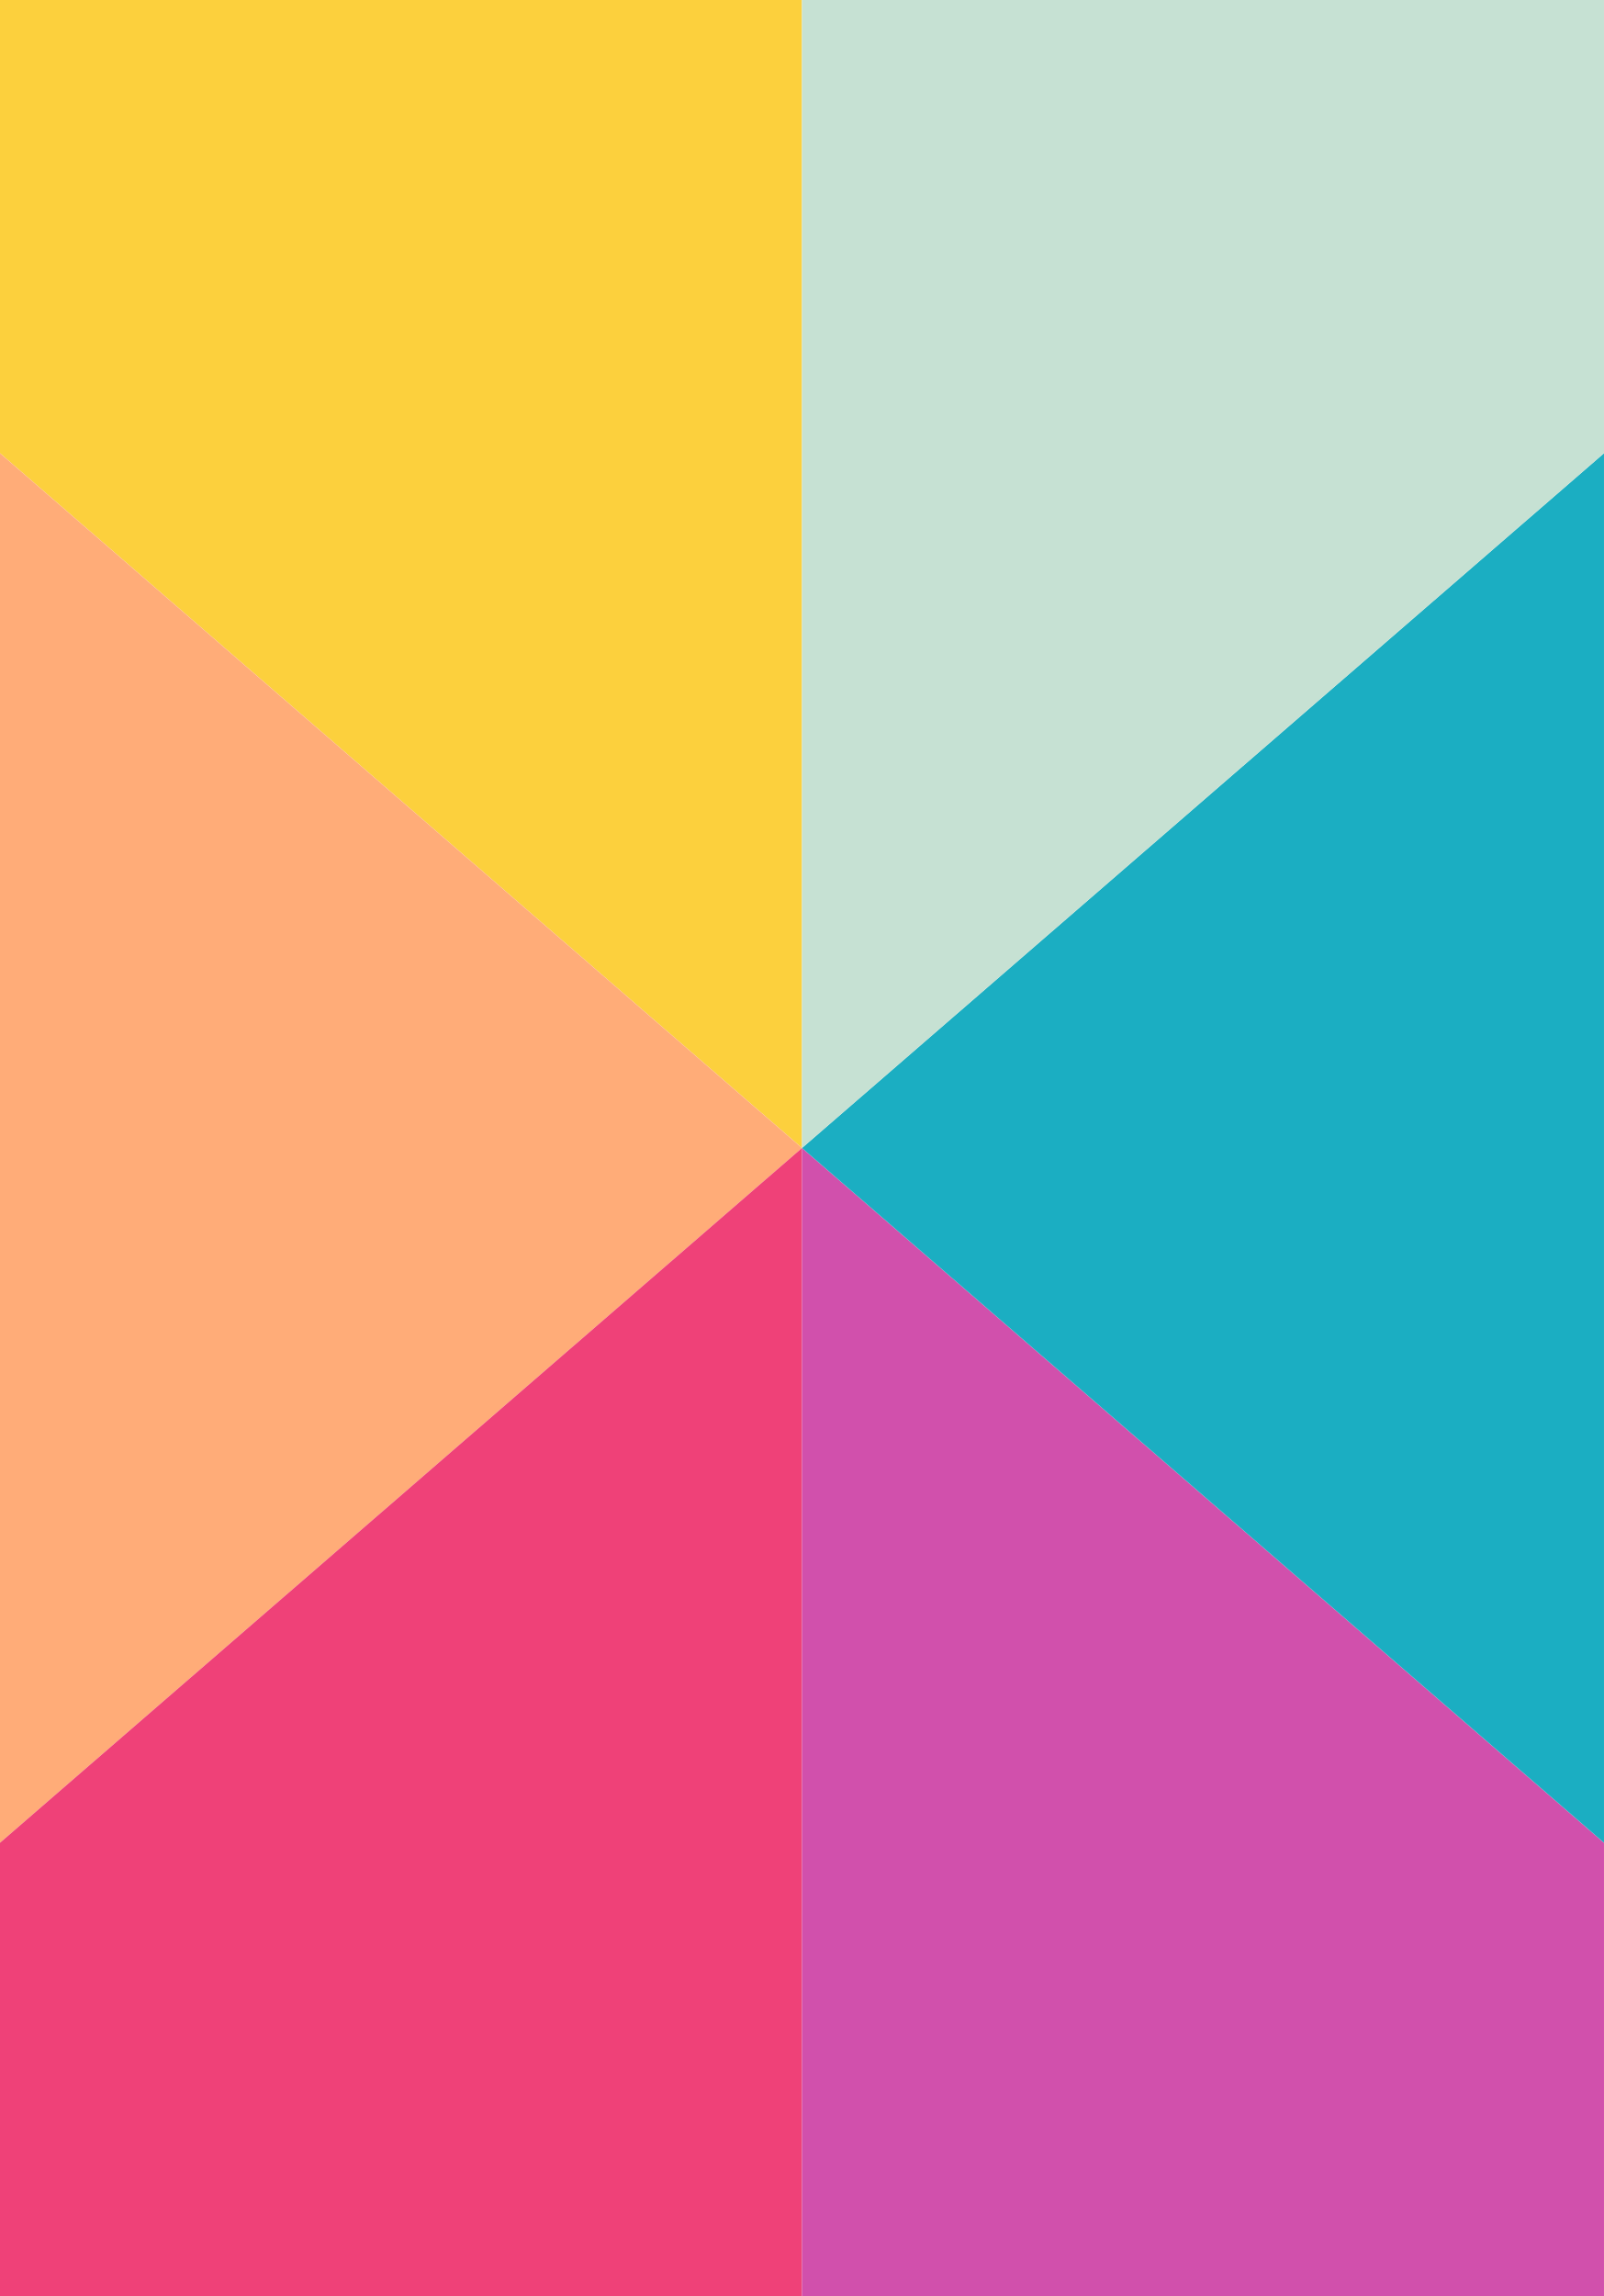
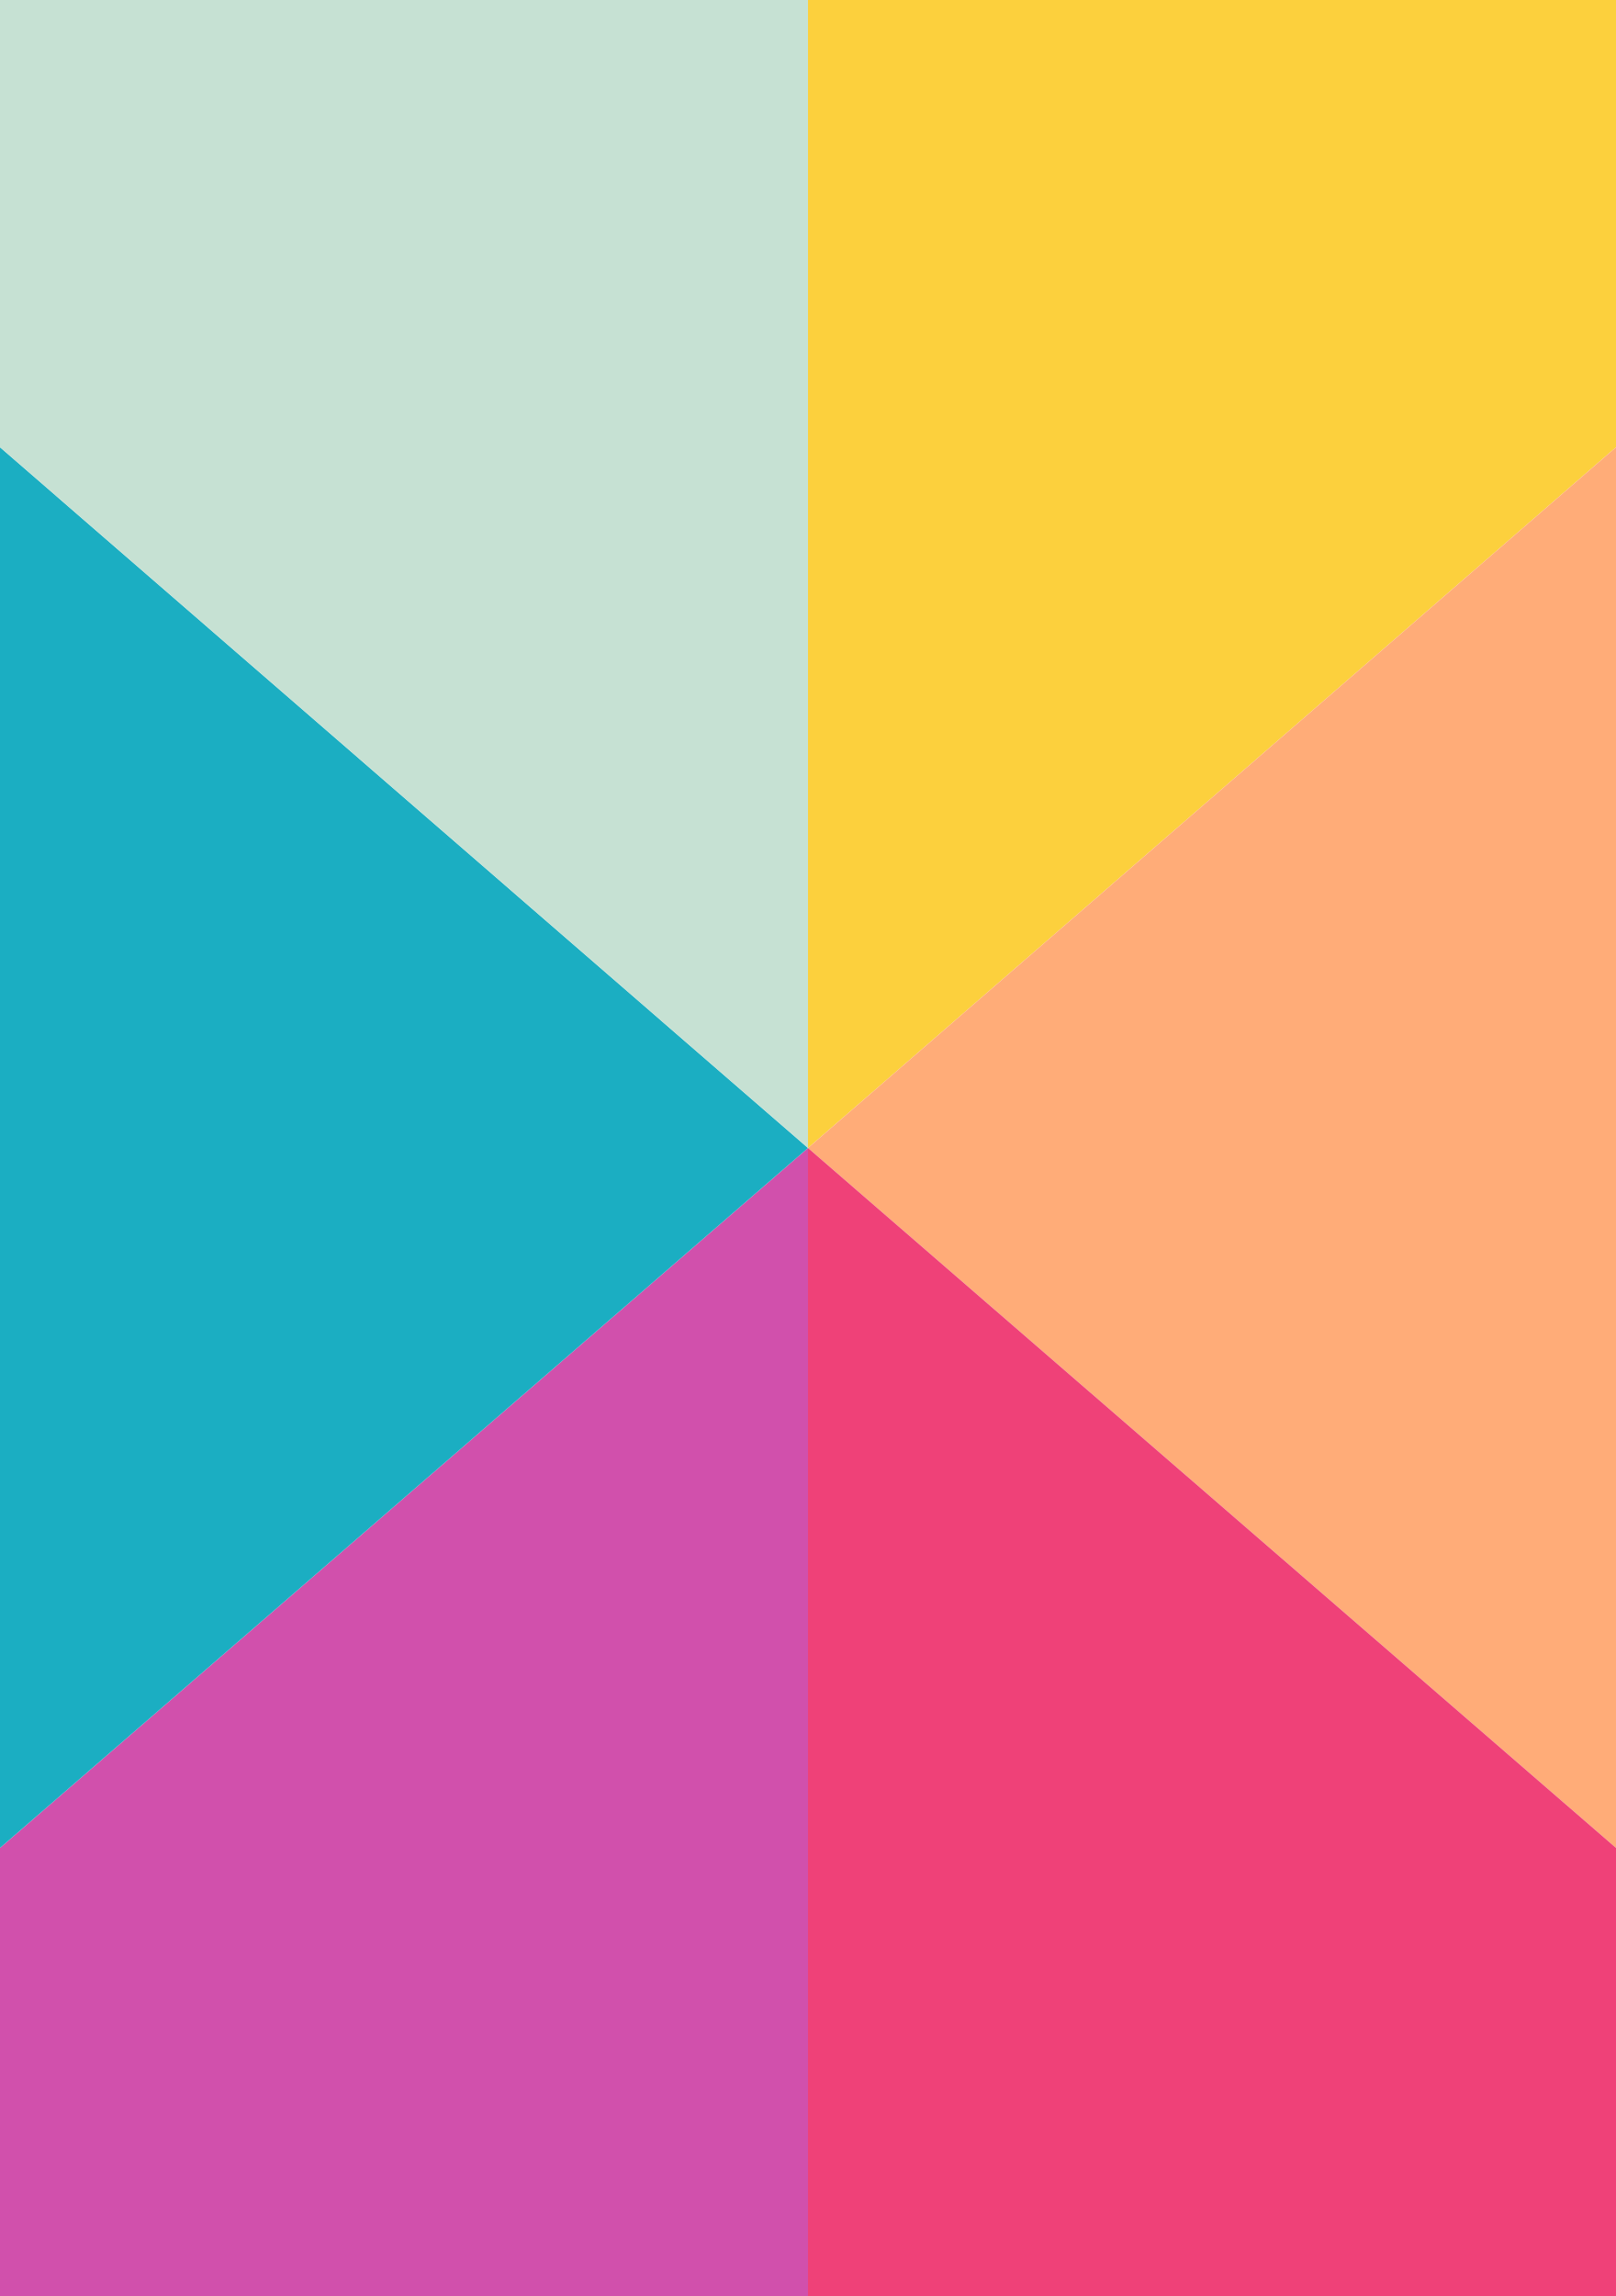
- <svg xmlns="http://www.w3.org/2000/svg" width="696" height="996" version="1.1">
-   <g id="background" transform="translate(696,0)scale(-1,1)">
-     <polygon id="bg1" fill="#fcd03d" points="348,0 696,0 696,196.623 348,498" />
-     <polygon id="bg2" fill="#ffac78" points="348,498 696,196.623 696,799.377" />
-     <polygon id="bg3" fill="#ef4178" points="348,996 348,498 696,799.377 696,996" />
-     <polygon id="bg4" fill="#d150ac" points="348,996 348,498 0,799.377 0,996" />
-     <polygon id="bg5" fill="#1baec2" points="348,498 0,196.623 0,799.377" />
-     <polygon id="bg6" fill="#c6e1d3" points="348,0 0,0 0,196.623 348,498" />
+ <svg xmlns="http://www.w3.org/2000/svg" width="880" height="1250" version="1.1">
+   <g id="background">
+     <polygon id="bg1" fill="#fcd03d" points="440,0 880,0 880,243.488 440,625" />
+     <polygon id="bg2" fill="#ffac78" points="440,625 880,243.488 880,1006.051" />
+     <polygon id="bg3" fill="#ef4178" points="440,1250 440,625 880,1006.051 880,1250" />
+     <polygon id="bg4" fill="#d150ac" points="440,1250 440,625 0,1006.051 0,1250" />
+     <polygon id="bg5" fill="#1baec2" points="440,625 0,243.488 0,1006.051" />
+     <polygon id="bg6" fill="#c6e1d3" points="440,0 0,0 0,243.488 440,625" />
  </g>
</svg>
